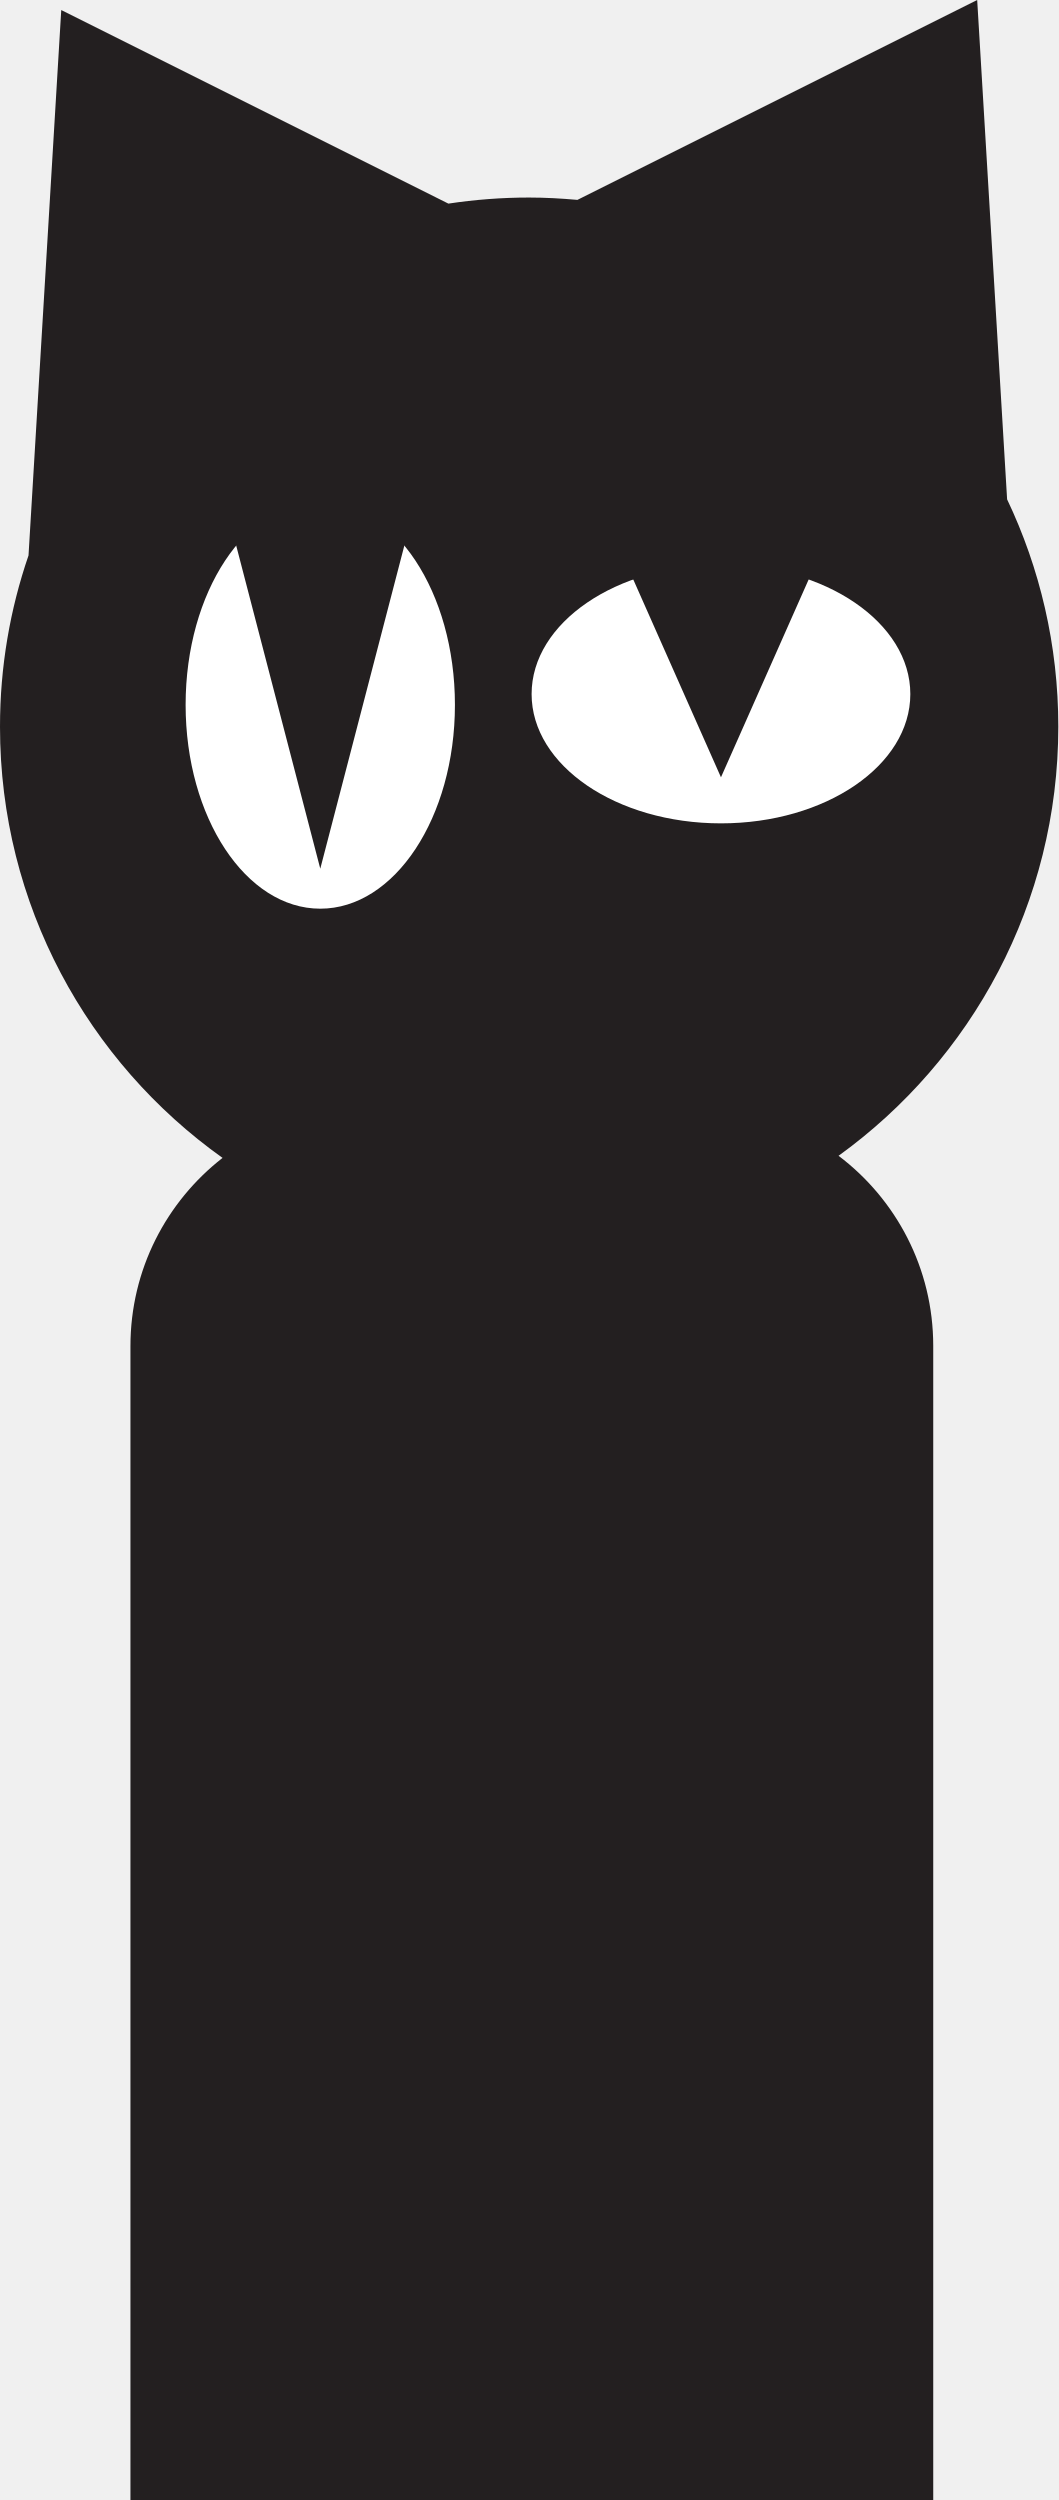
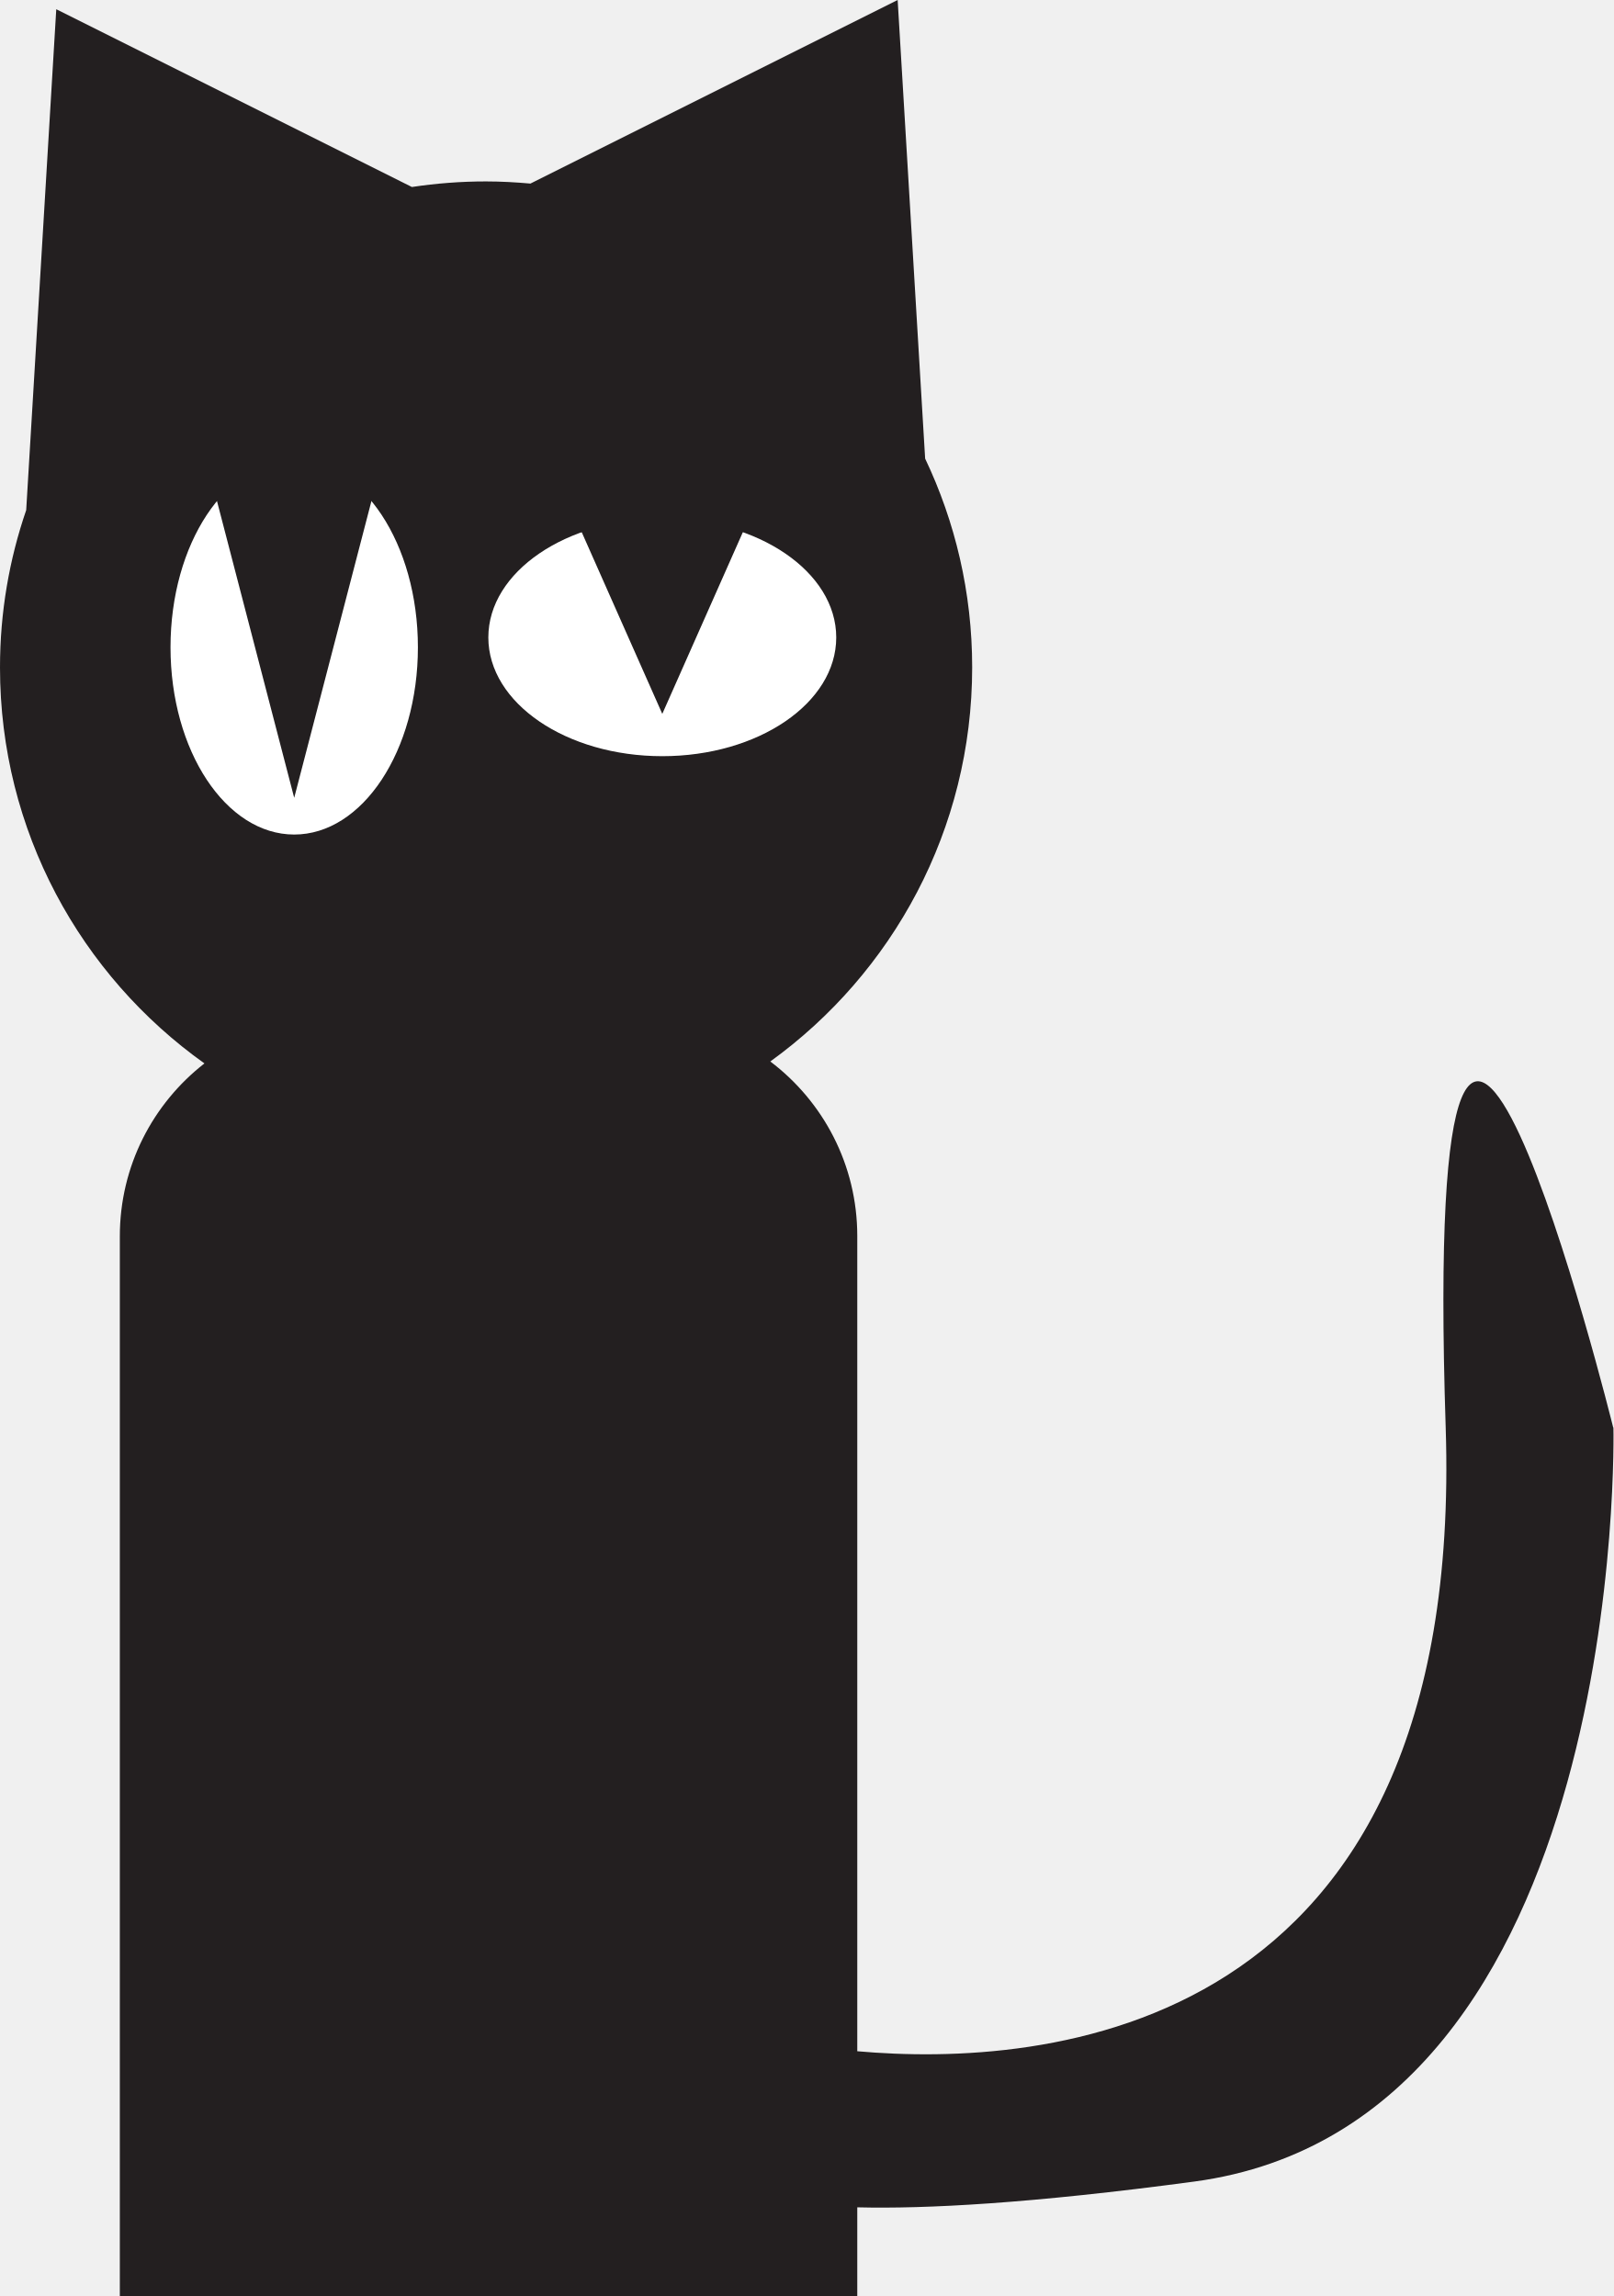
- <svg xmlns="http://www.w3.org/2000/svg" id="Layer_2" viewBox="0 0 45.27 106.94">
+ <svg xmlns="http://www.w3.org/2000/svg" id="Layer_2" viewBox="0 0 75.13 106.94">
  <g id="Layer_1-2">
    <g id="cat9">
-       <path d="M35.87,49.44c5.69-4.11,9.4-10.8,9.4-18.36,0-3.48-.79-6.78-2.19-9.72L41.8,0,24.7,8.55c-.68-.06-1.37-.1-2.07-.1-1.17,0-2.32,.09-3.45,.26L2.62,.43,1.22,23.76c-.79,2.3-1.22,4.76-1.22,7.33,0,7.61,3.76,14.34,9.52,18.44-2.4,1.87-3.94,4.78-3.94,8.05v49.36H39.92V57.57c0-3.32-1.59-6.27-4.05-8.13Z" fill="#231f20" />
+       <path d="M75.12,66.49s-8.98-36.29-7.8,0c.92,28.5-18.86,29.81-27.4,29.05V57.57c0-3.32-1.59-6.27-4.05-8.13,5.69-4.11,9.4-10.8,9.4-18.36,0-3.48-.79-6.78-2.19-9.72L41.8,0,24.7,8.55c-.68-.06-1.37-.1-2.07-.1-1.17,0-2.32,.09-3.45,.26L2.62,.43,1.22,23.76c-.79,2.3-1.22,4.76-1.22,7.33,0,7.61,3.76,14.34,9.52,18.44-2.4,1.87-3.94,4.78-3.94,8.05v49.36H39.92v-4.13c3.18,.08,8.09-.18,15.69-1.2,20.29-2.73,19.52-35.12,19.52-35.12Z" fill="#231f20" />
      <ellipse cx="13.7" cy="30.15" rx="5.76" ry="8.72" fill="#fff" />
      <ellipse cx="30.84" cy="29.69" rx="8.1" ry="5.53" fill="#fff" />
      <polygon points="13.7 37.16 8.46 17.02 18.94 17.02 13.7 37.16" fill="#231f20" />
      <polygon points="30.84 33.25 25.6 21.43 36.08 21.43 30.84 33.25" fill="#231f20" />
    </g>
  </g>
</svg>
